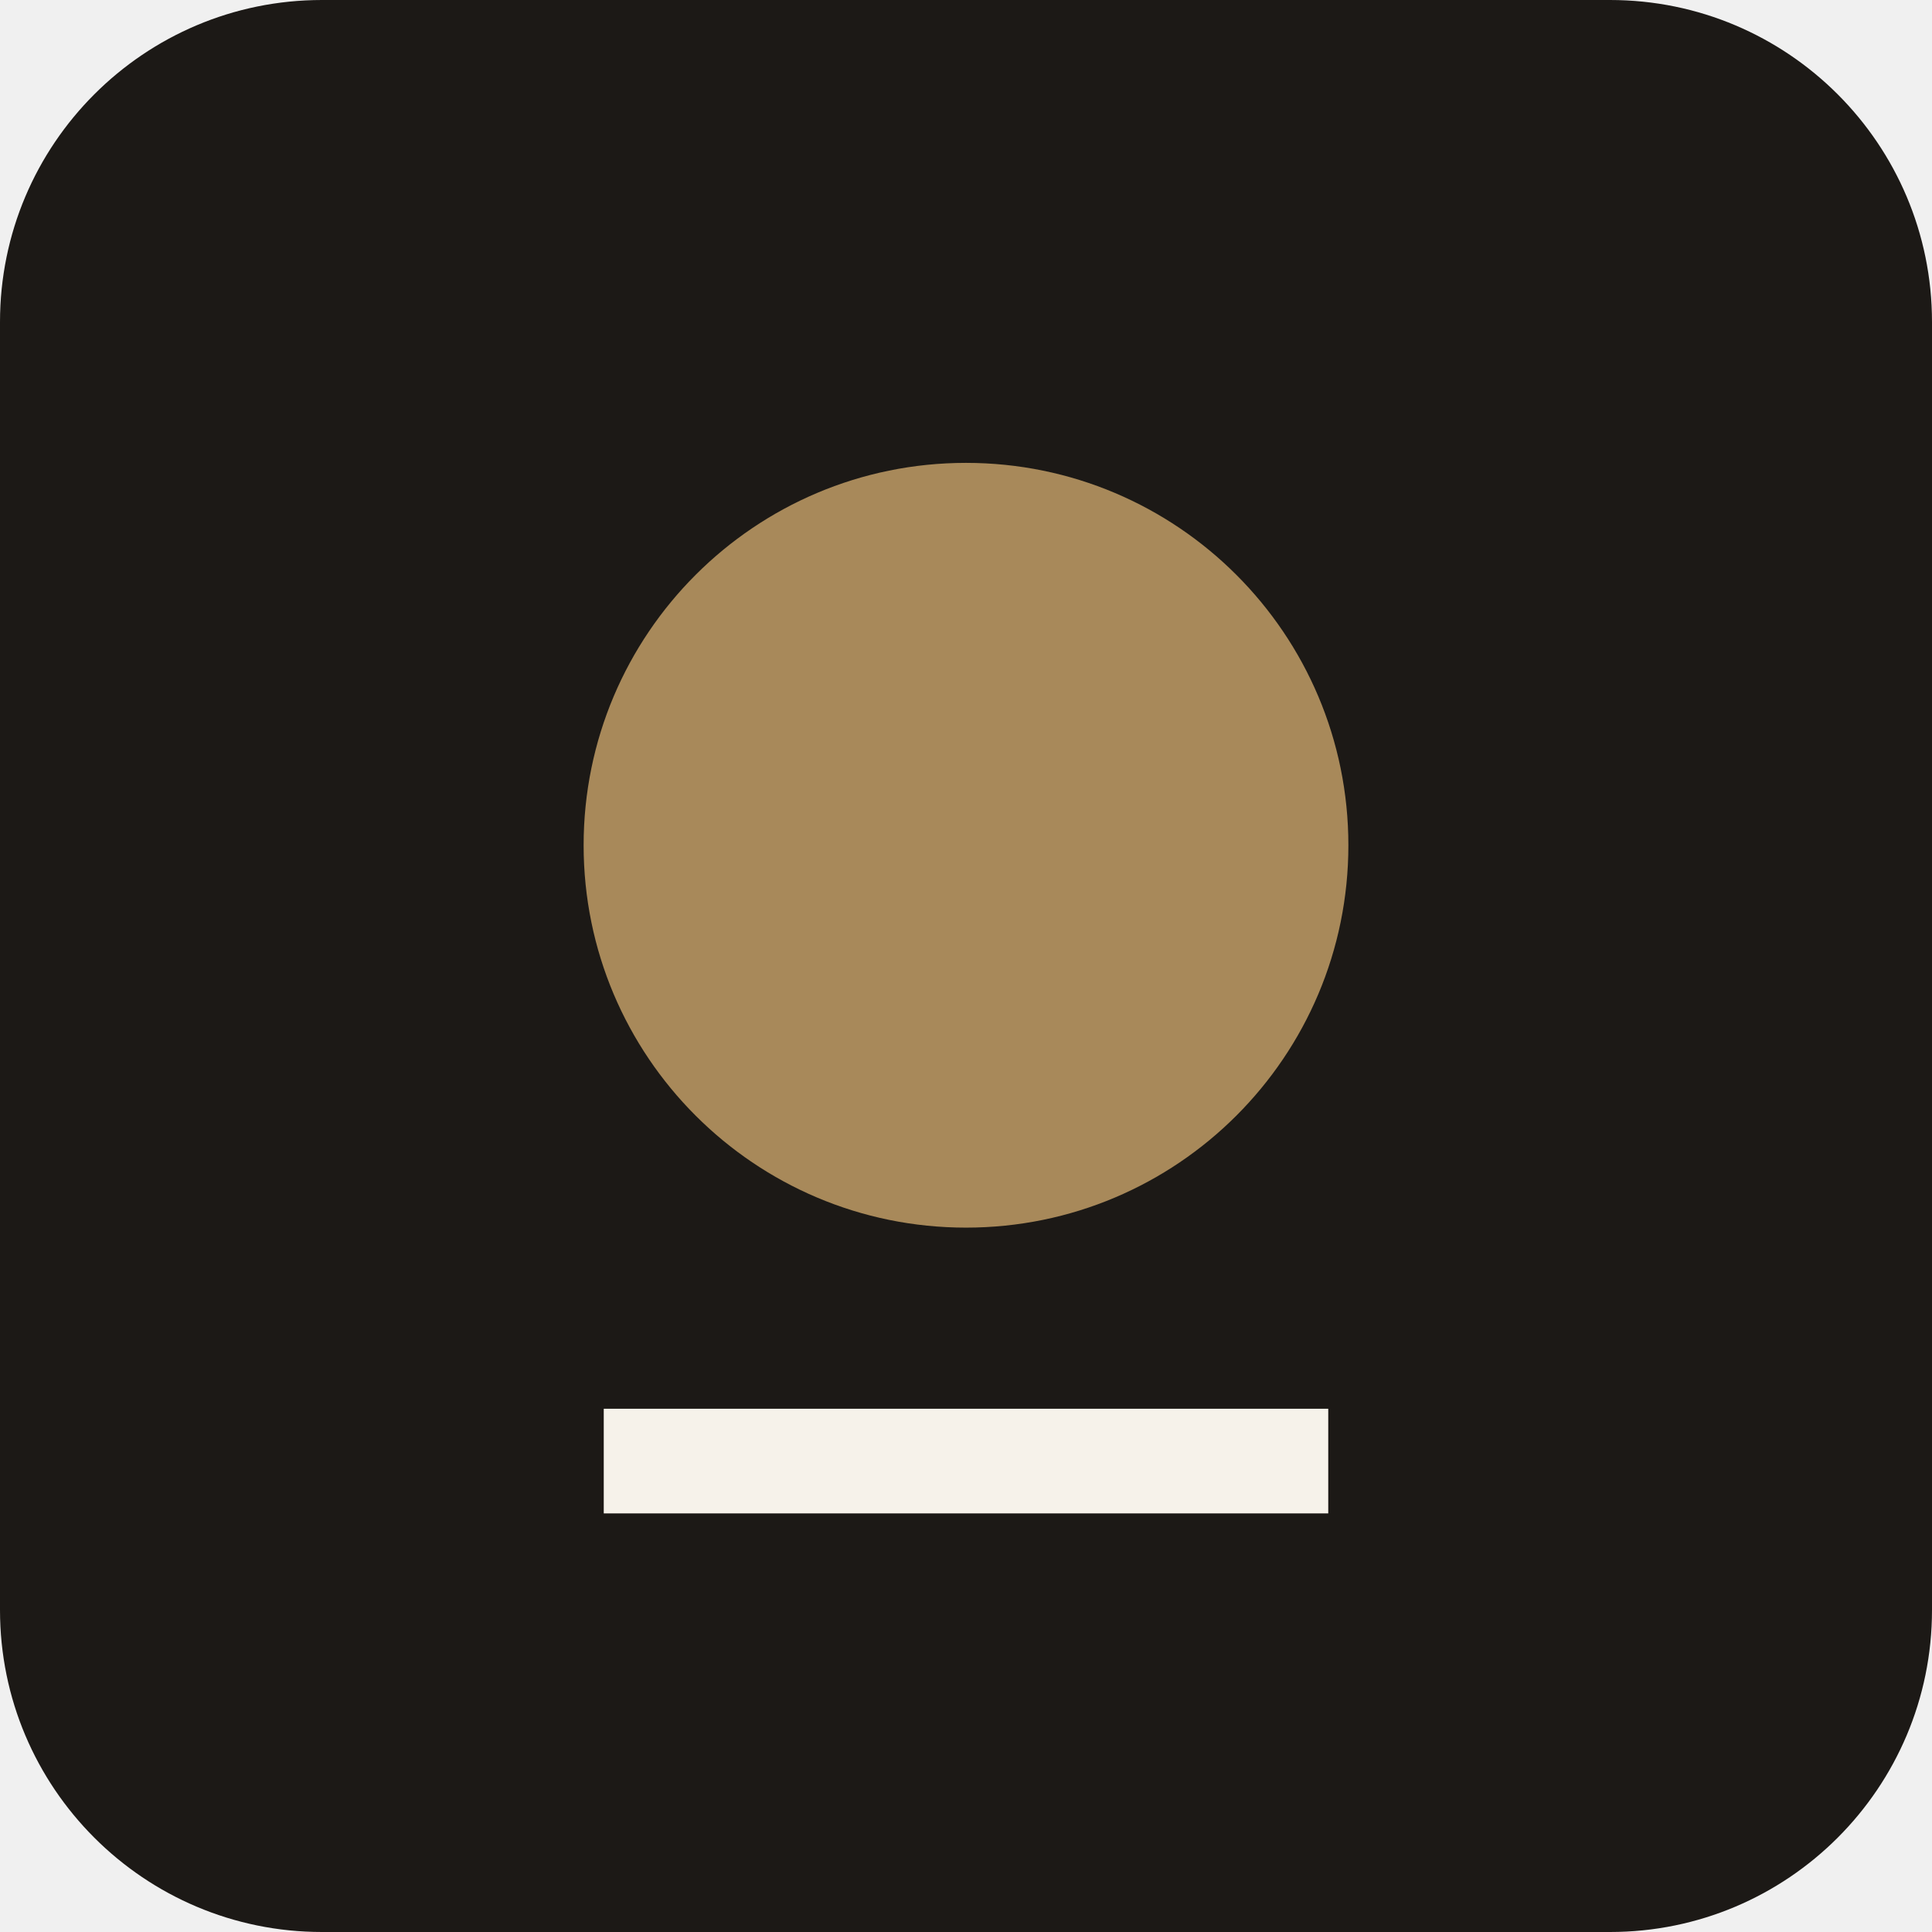
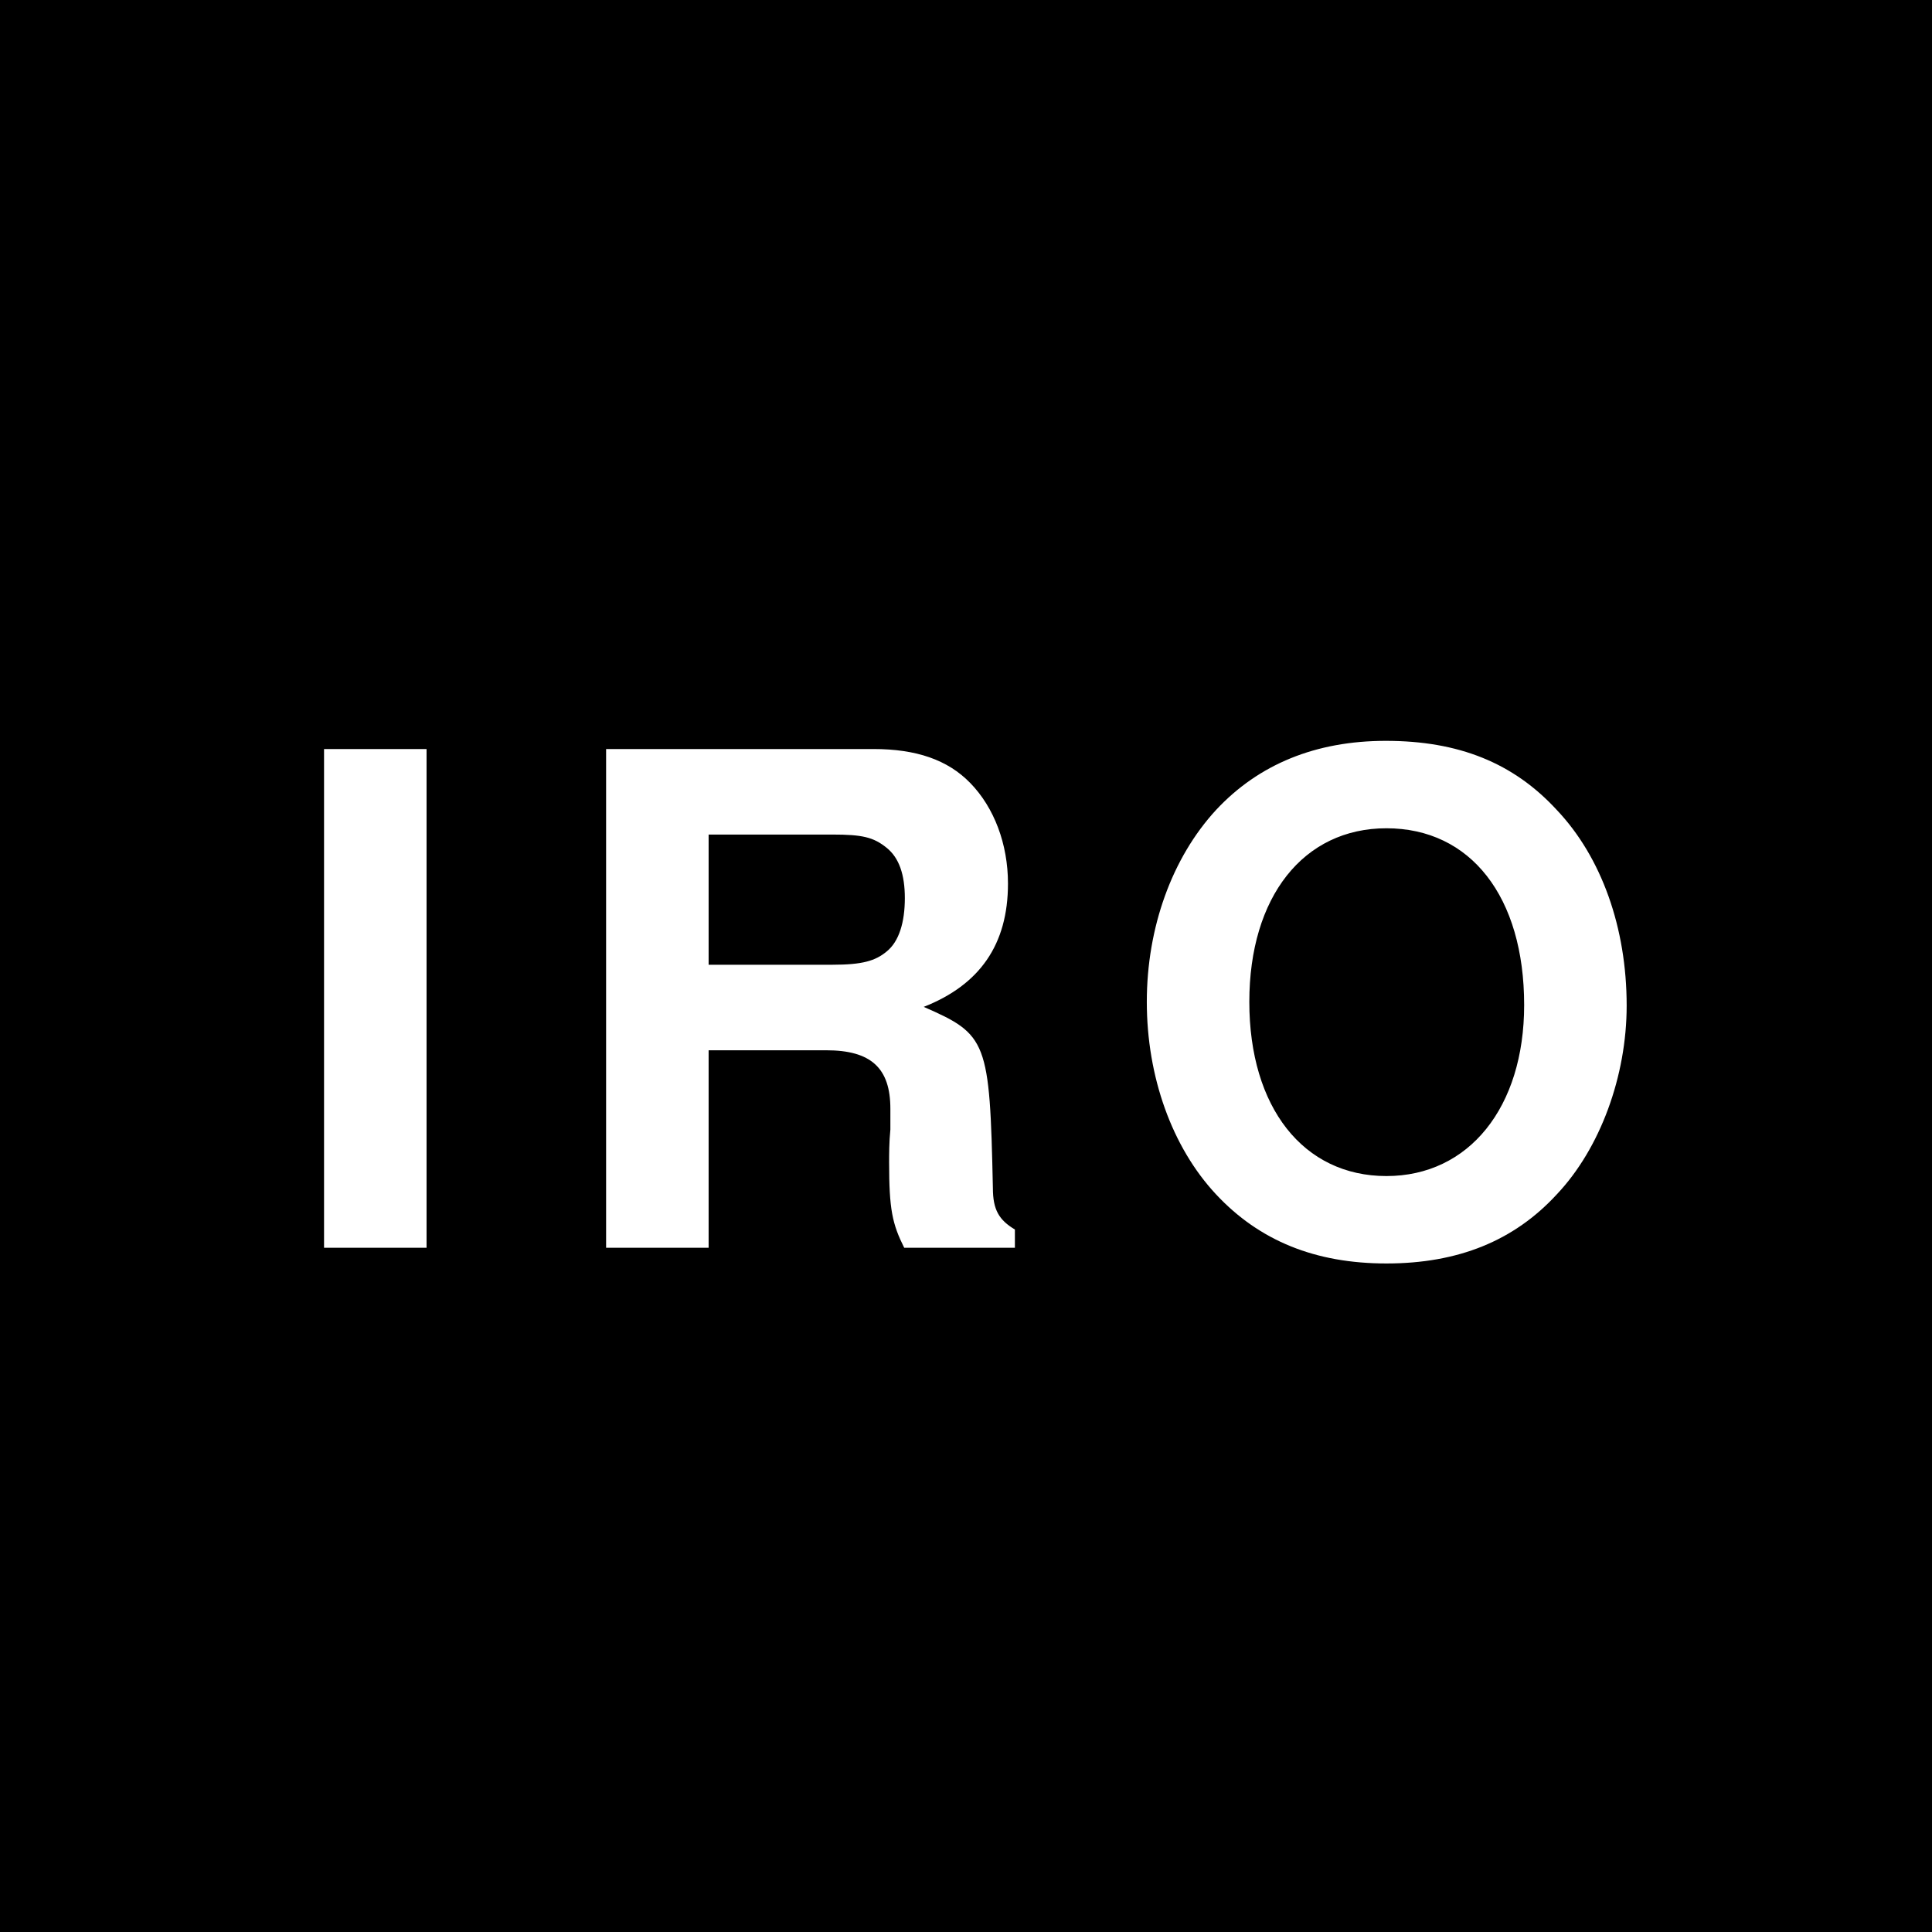
<svg xmlns="http://www.w3.org/2000/svg" viewBox="0 0 48 48">
-   <rect width="48" height="48" rx="8" fill="#1c1916" />
-   <circle cx="24" cy="21" r="9.5" fill="#a8895a" />
-   <rect x="15" y="35" width="18" height="2.6" fill="#f6f2ea" />
+   <rect width="48" height="48" fill="#000" />
+   <text x="24" y="31" text-anchor="middle" font-family="Helvetica,Arial,sans-serif" font-size="17" font-weight="bold" letter-spacing="2" fill="#fff">IRO</text>
</svg>
